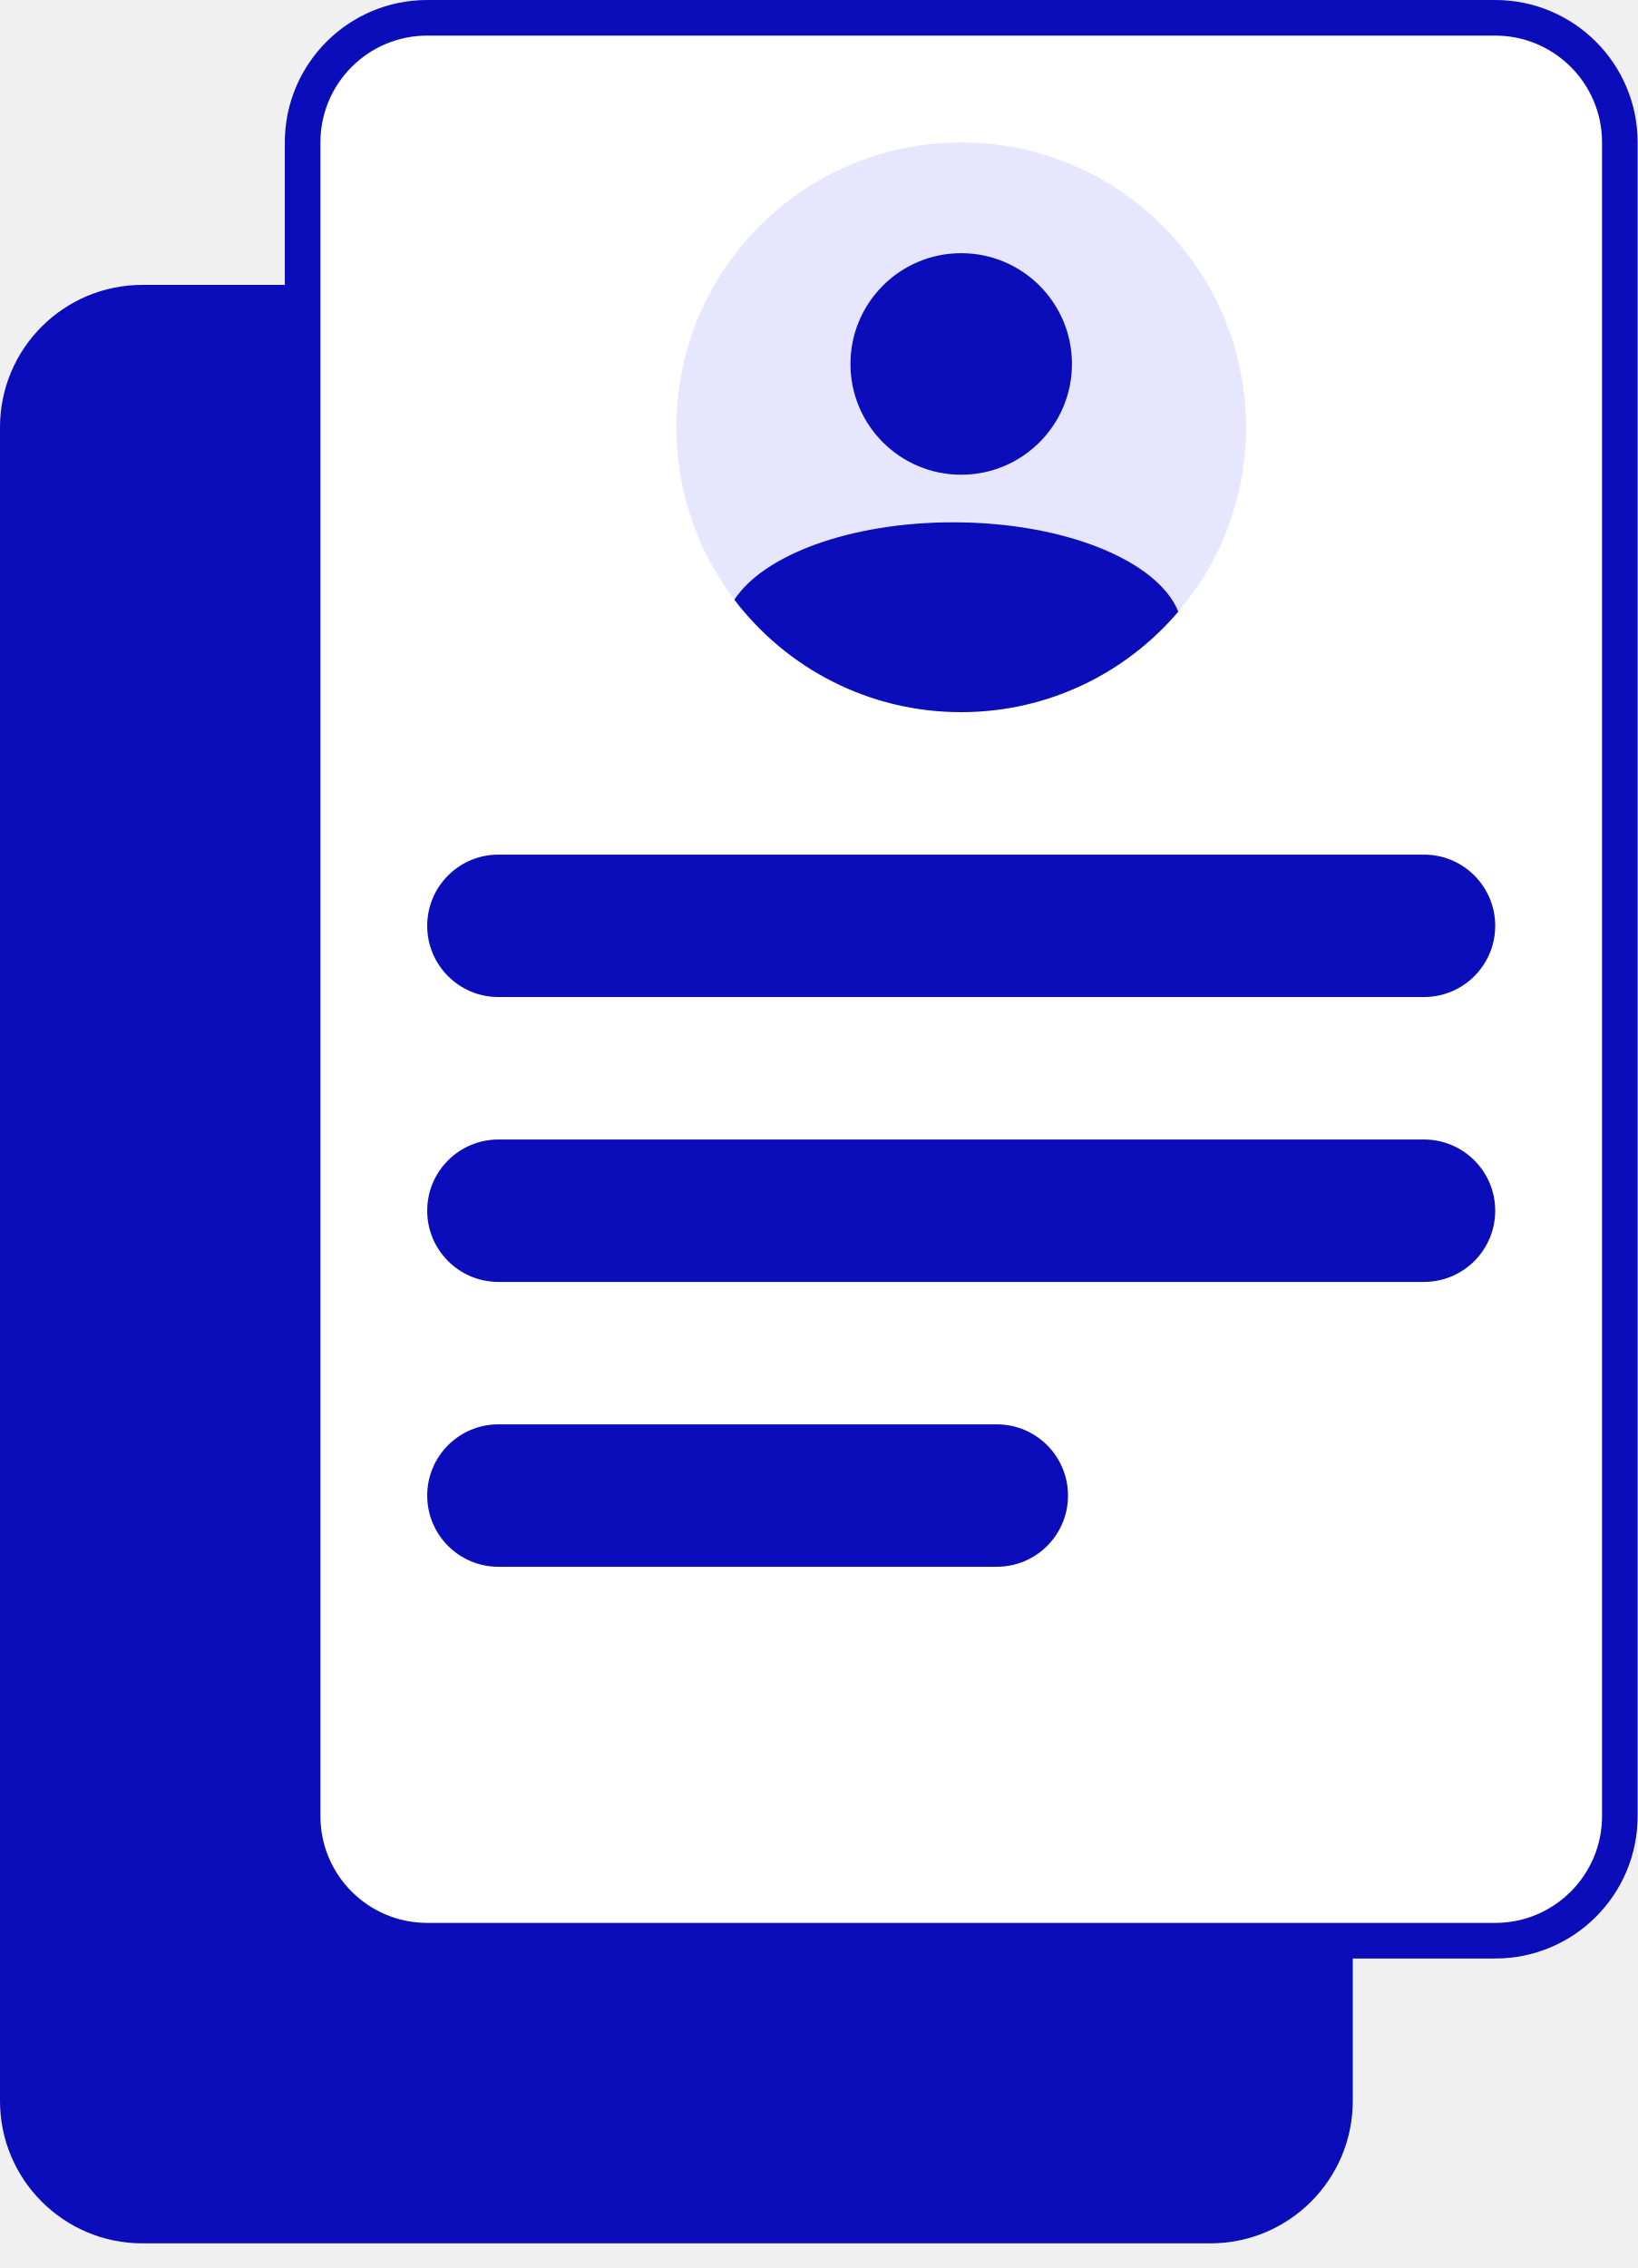
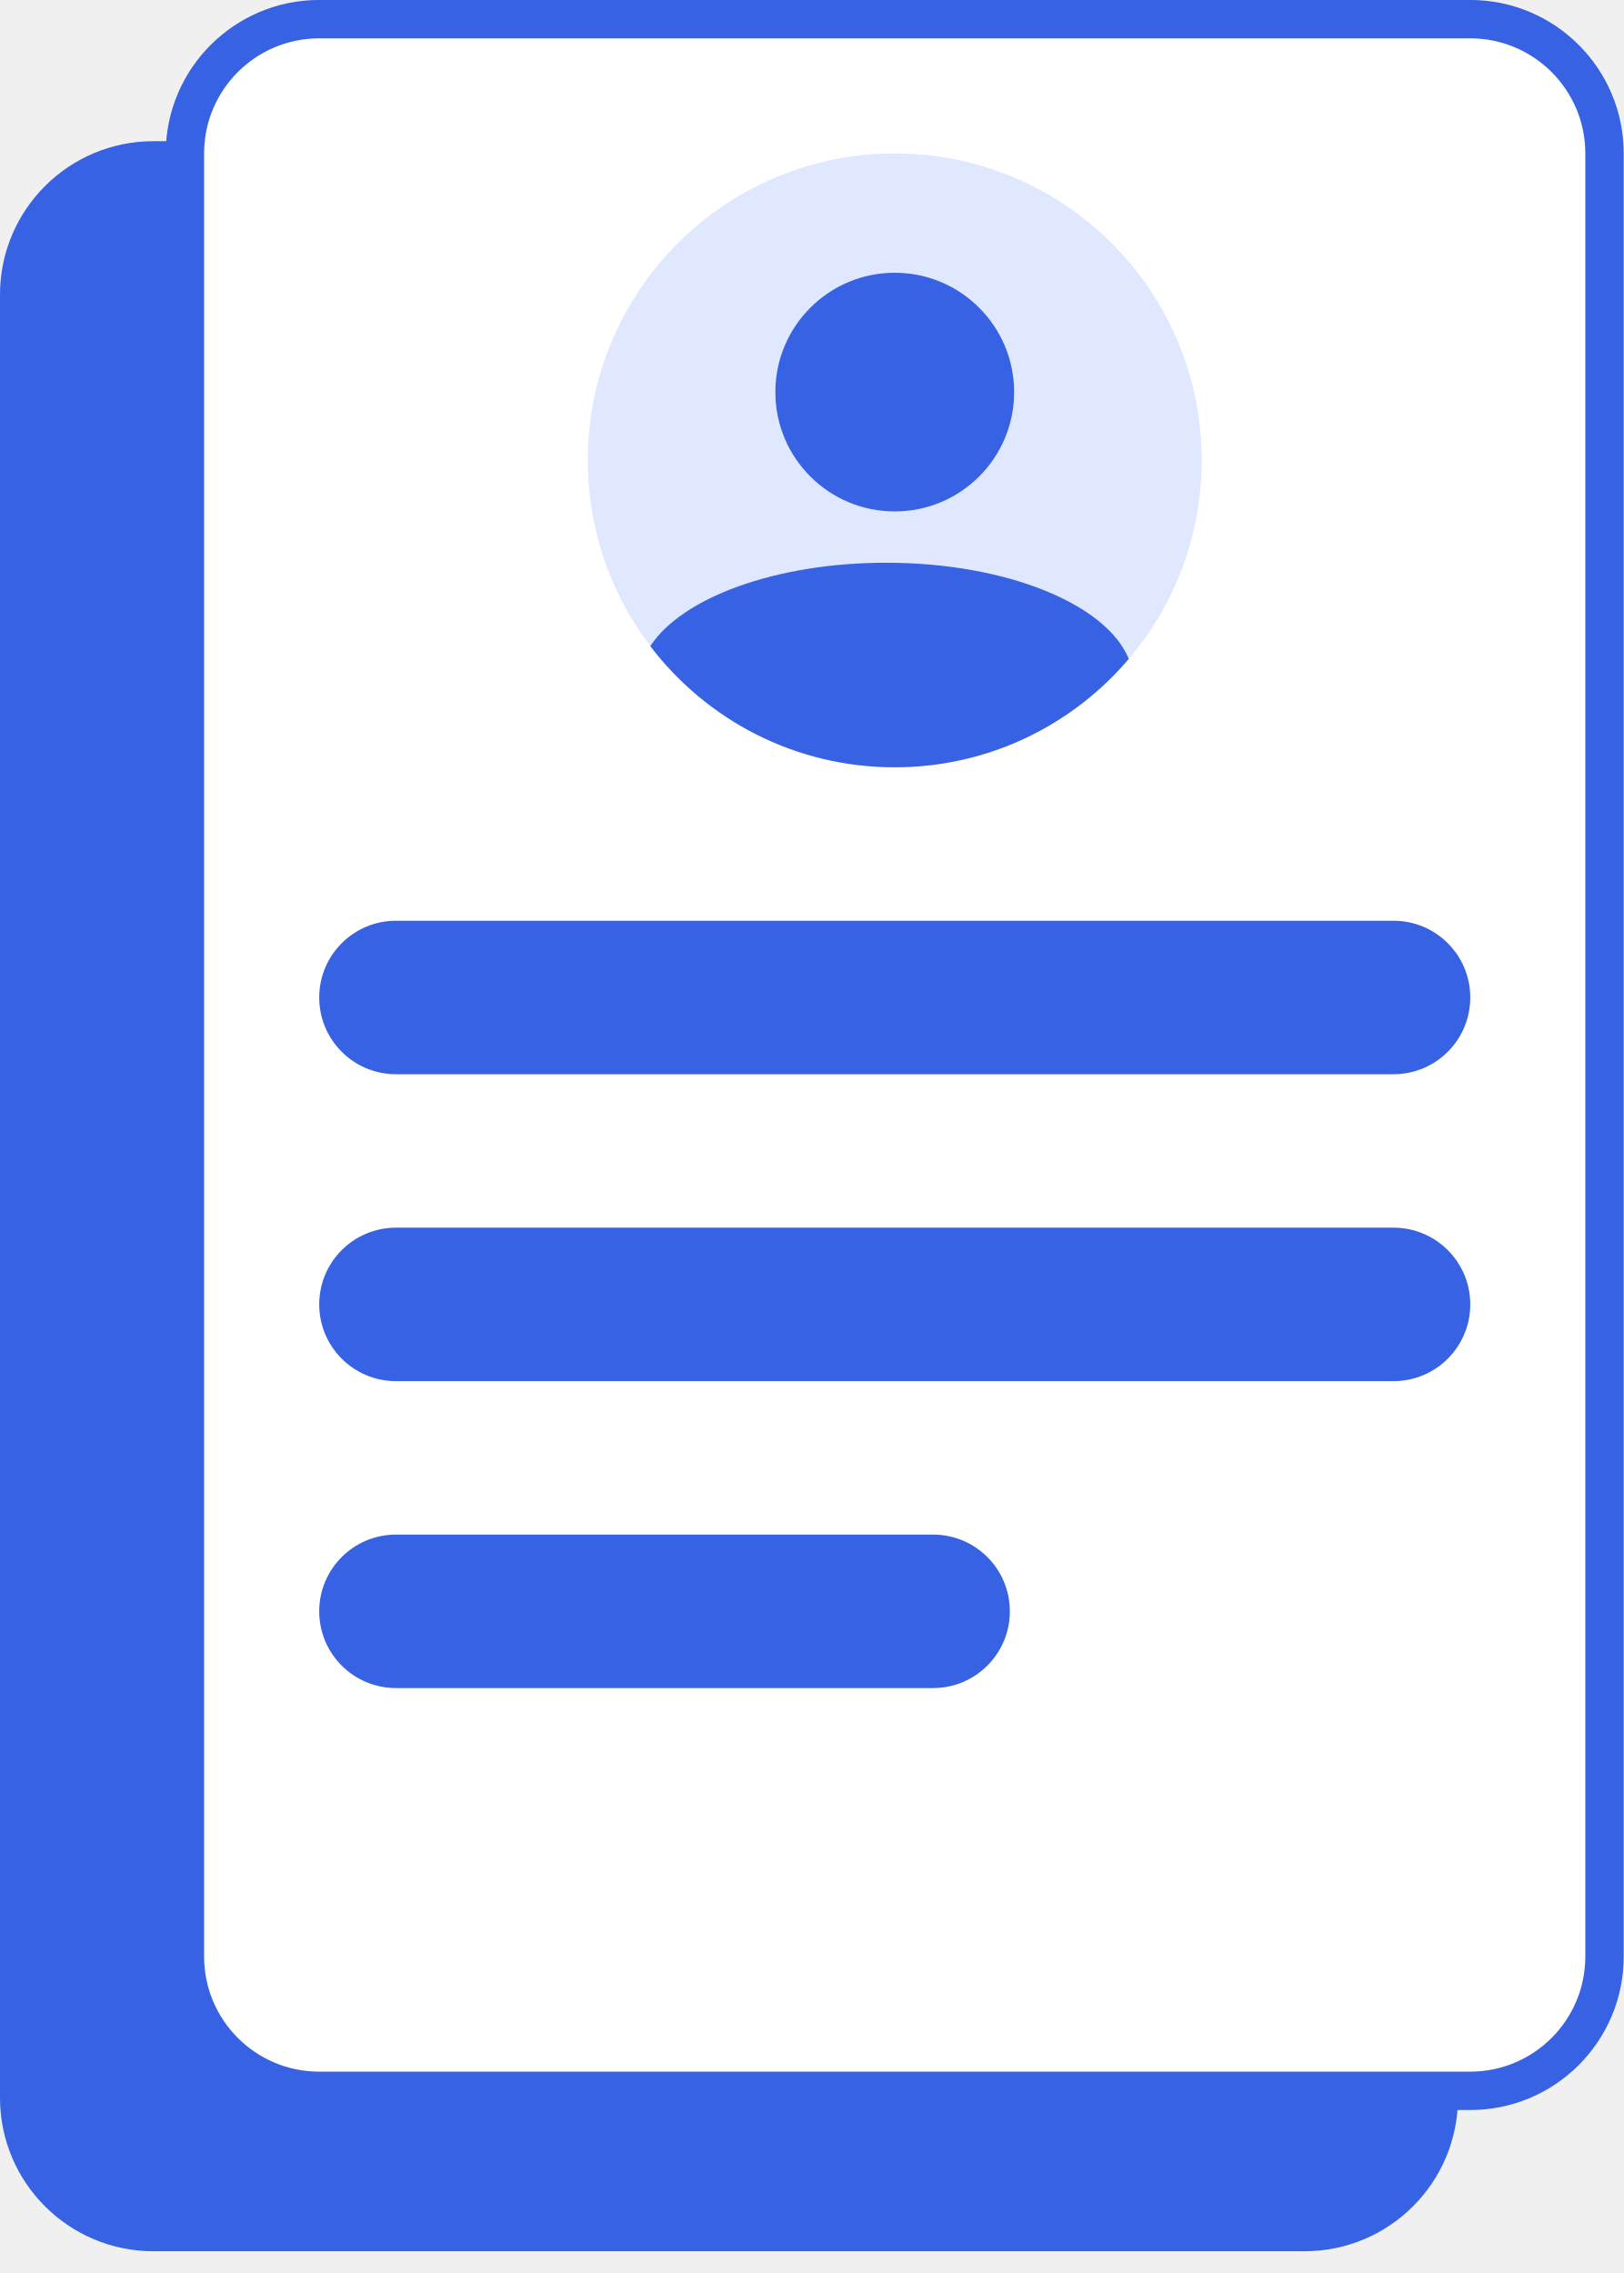
- <svg xmlns="http://www.w3.org/2000/svg" width="39" height="54" viewBox="0 0 39 54" fill="none">
-   <rect y="6.783" width="32.217" height="46.63" rx="3.391" fill="#0B0DBA" />
-   <rect x="7.207" y="0.424" width="31.37" height="45.783" rx="2.967" fill="white" stroke="#0B0DBA" stroke-width="0.848" />
-   <rect x="10.174" y="33.913" width="15.261" height="3.391" rx="1.696" fill="#0B0DBA" />
-   <rect x="10.174" y="20.348" width="25.435" height="3.391" rx="1.696" fill="#0B0DBA" />
-   <rect x="10.174" y="27.131" width="25.435" height="3.391" rx="1.696" fill="#0B0DBA" />
-   <path d="M29.674 10.172C29.674 13.918 26.637 16.954 22.891 16.954C19.145 16.954 16.109 13.918 16.109 10.172C16.109 6.427 19.145 3.391 22.891 3.391C26.637 3.391 29.674 6.427 29.674 10.172Z" fill="#E6E6FF" />
-   <path d="M25.529 8.666C25.529 10.122 24.348 11.303 22.891 11.303C21.434 11.303 20.254 10.122 20.254 8.666C20.254 7.209 21.434 6.028 22.891 6.028C24.348 6.028 25.529 7.209 25.529 8.666Z" fill="#0B0DBA" />
-   <path d="M17.489 14.279C18.187 13.21 20.256 12.436 22.701 12.436C25.356 12.436 27.569 13.35 28.062 14.562C26.818 16.027 24.962 16.956 22.889 16.956C20.686 16.956 18.728 15.906 17.489 14.279Z" fill="#0B0DBA" />
+ <svg xmlns="http://www.w3.org/2000/svg" width="25" height="35" viewBox="0 0 25 35" fill="none">
+   <rect y="2.174" width="22.448" height="32.491" rx="2.363" fill="#3662E3" />
+   <rect x="2.847" y="0.295" width="21.857" height="31.9" rx="2.068" fill="white" stroke="#3662E3" stroke-width="0.591" />
+   <rect x="4.915" y="23.63" width="10.633" height="2.363" rx="1.181" fill="#3662E3" />
+   <rect x="4.915" y="14.178" width="17.722" height="2.363" rx="1.181" fill="#3662E3" />
+   <rect x="4.915" y="18.904" width="17.722" height="2.363" rx="1.181" fill="#3662E3" />
+   <path d="M18.502 7.088C18.502 9.697 16.386 11.813 13.776 11.813C11.166 11.813 9.05 9.697 9.05 7.088C9.05 4.478 11.166 2.363 13.776 2.363C16.386 2.363 18.502 4.478 18.502 7.088Z" fill="#E0E8FF" />
+   <path d="M15.614 6.038C15.614 7.053 14.791 7.875 13.776 7.875C12.761 7.875 11.938 7.053 11.938 6.038C11.938 5.023 12.761 4.2 13.776 4.2C14.791 4.2 15.614 5.023 15.614 6.038Z" fill="#3662E3" />
+   <path d="M10.012 9.949C10.498 9.205 11.94 8.665 13.643 8.665C15.493 8.665 17.035 9.302 17.379 10.146C16.512 11.167 15.219 11.815 13.775 11.815C12.239 11.815 10.875 11.083 10.012 9.949Z" fill="#3662E3" />
</svg>
